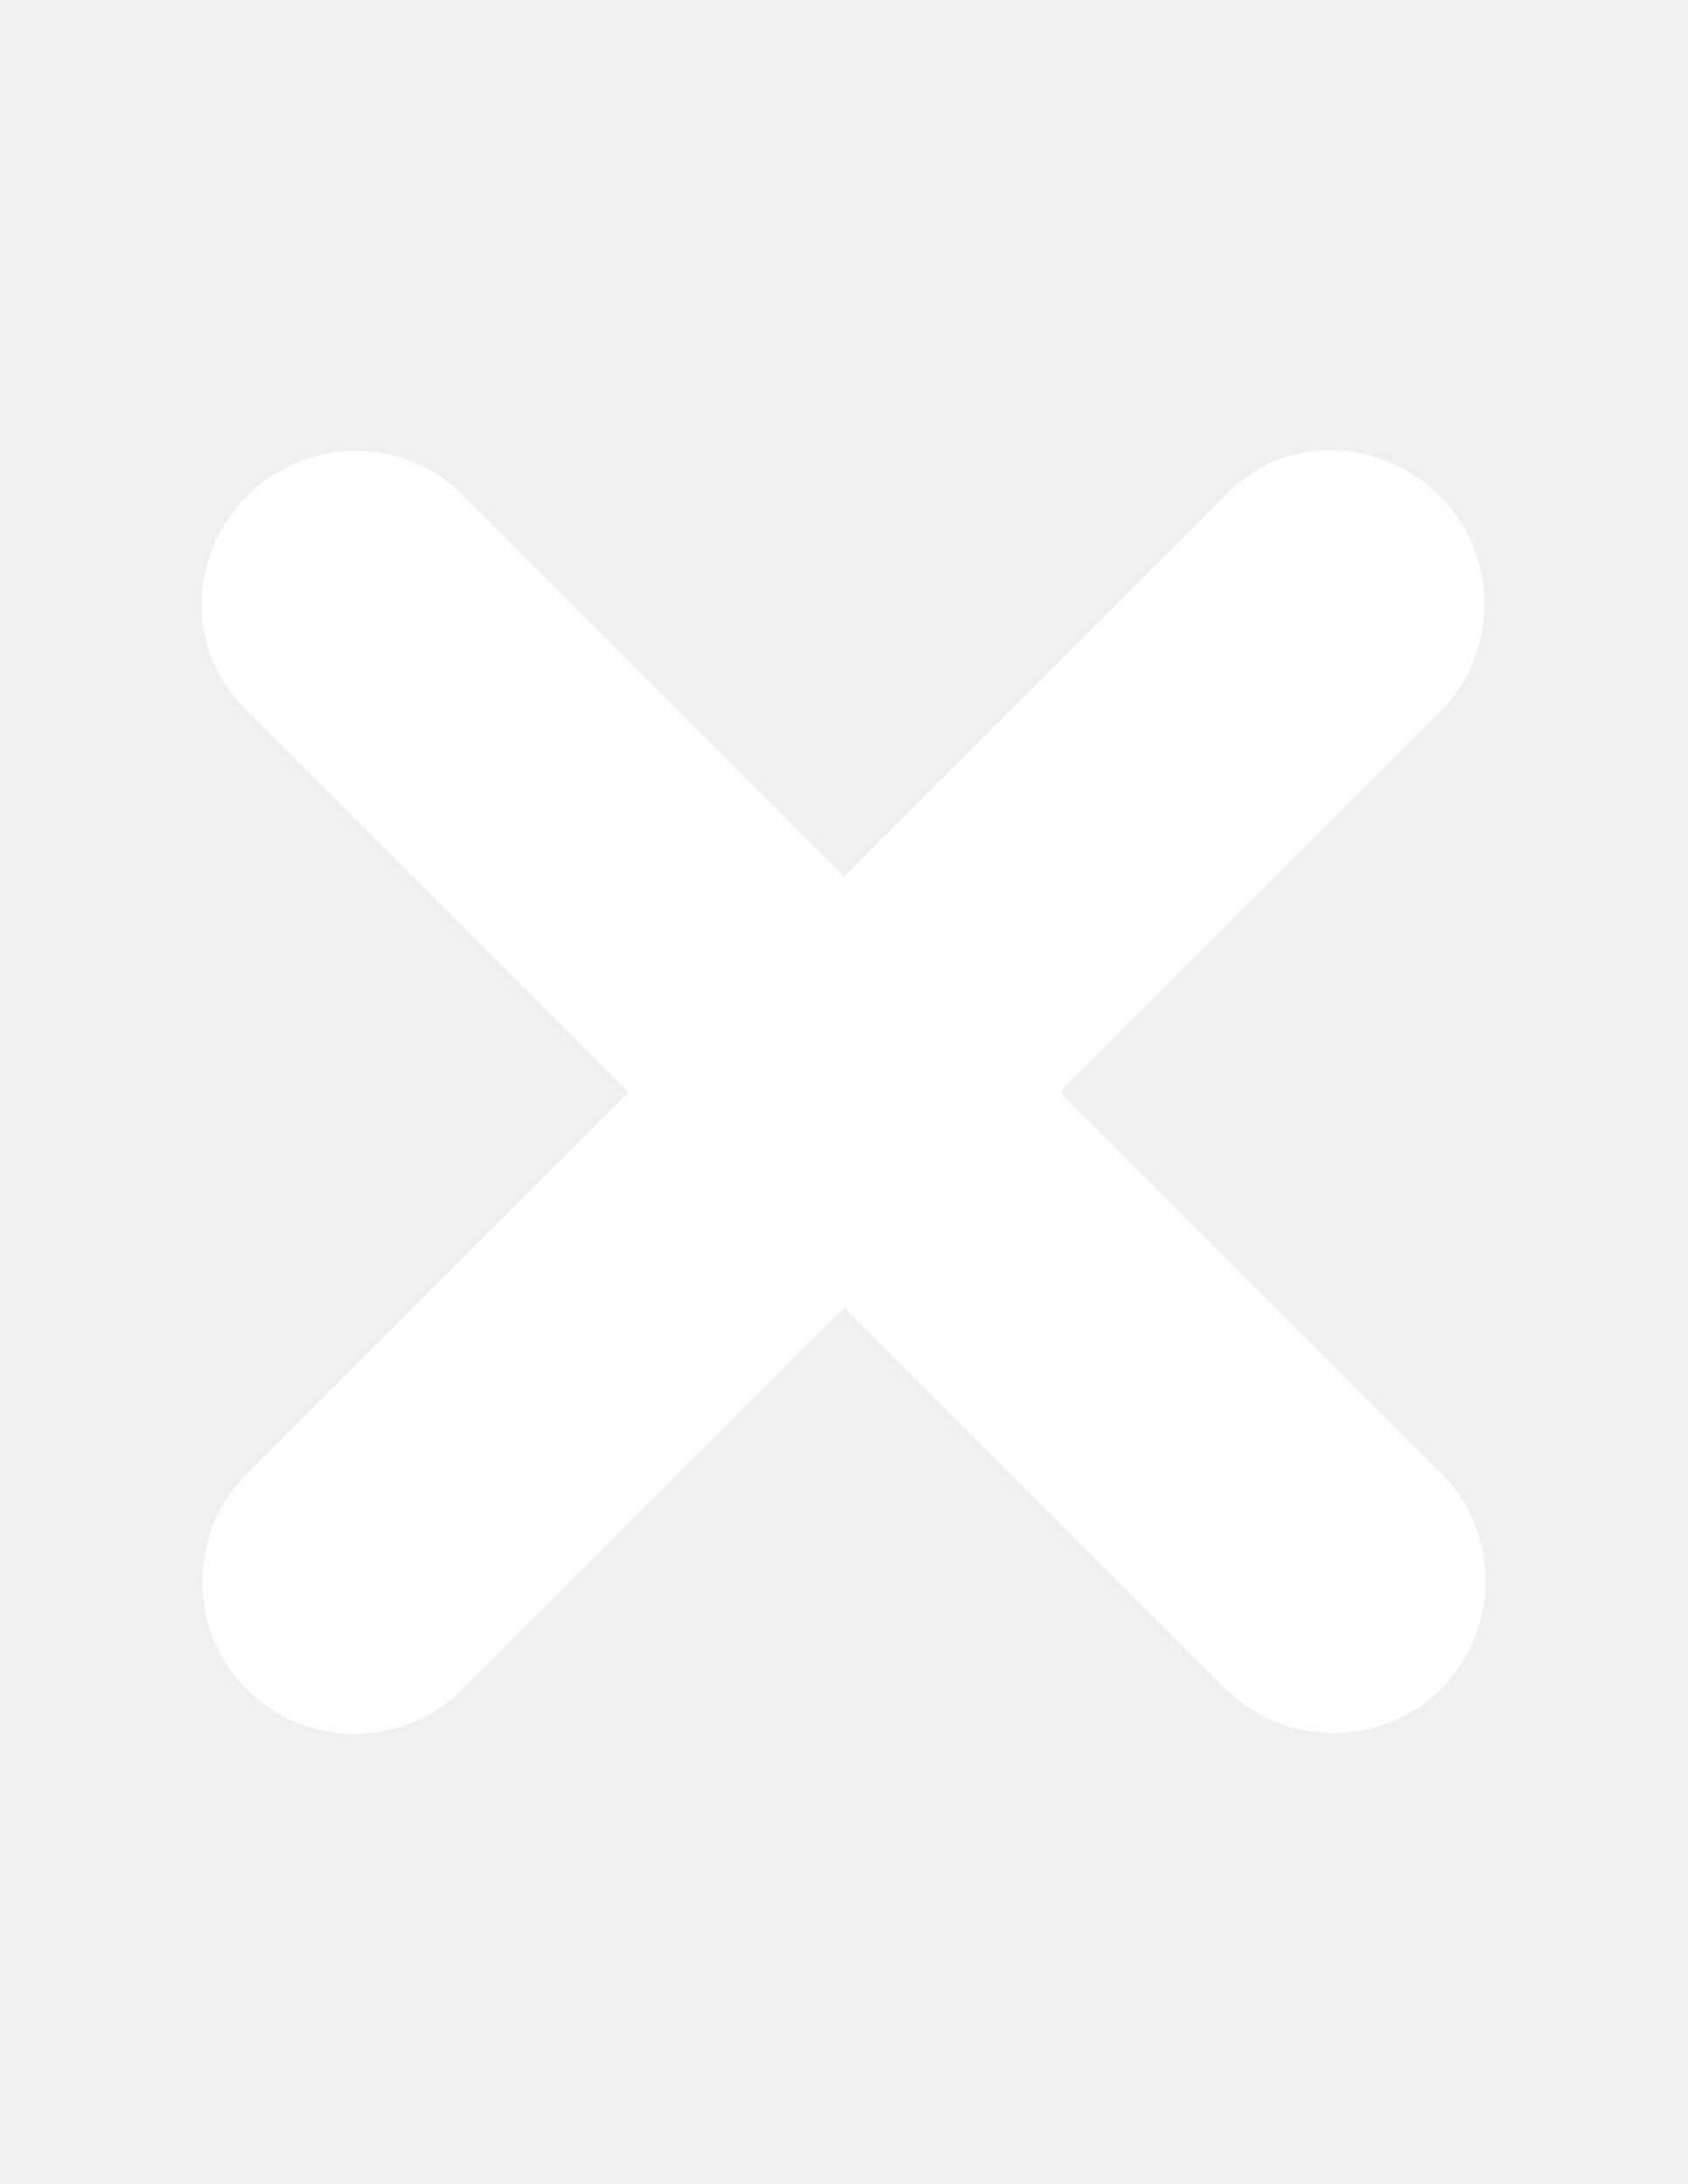
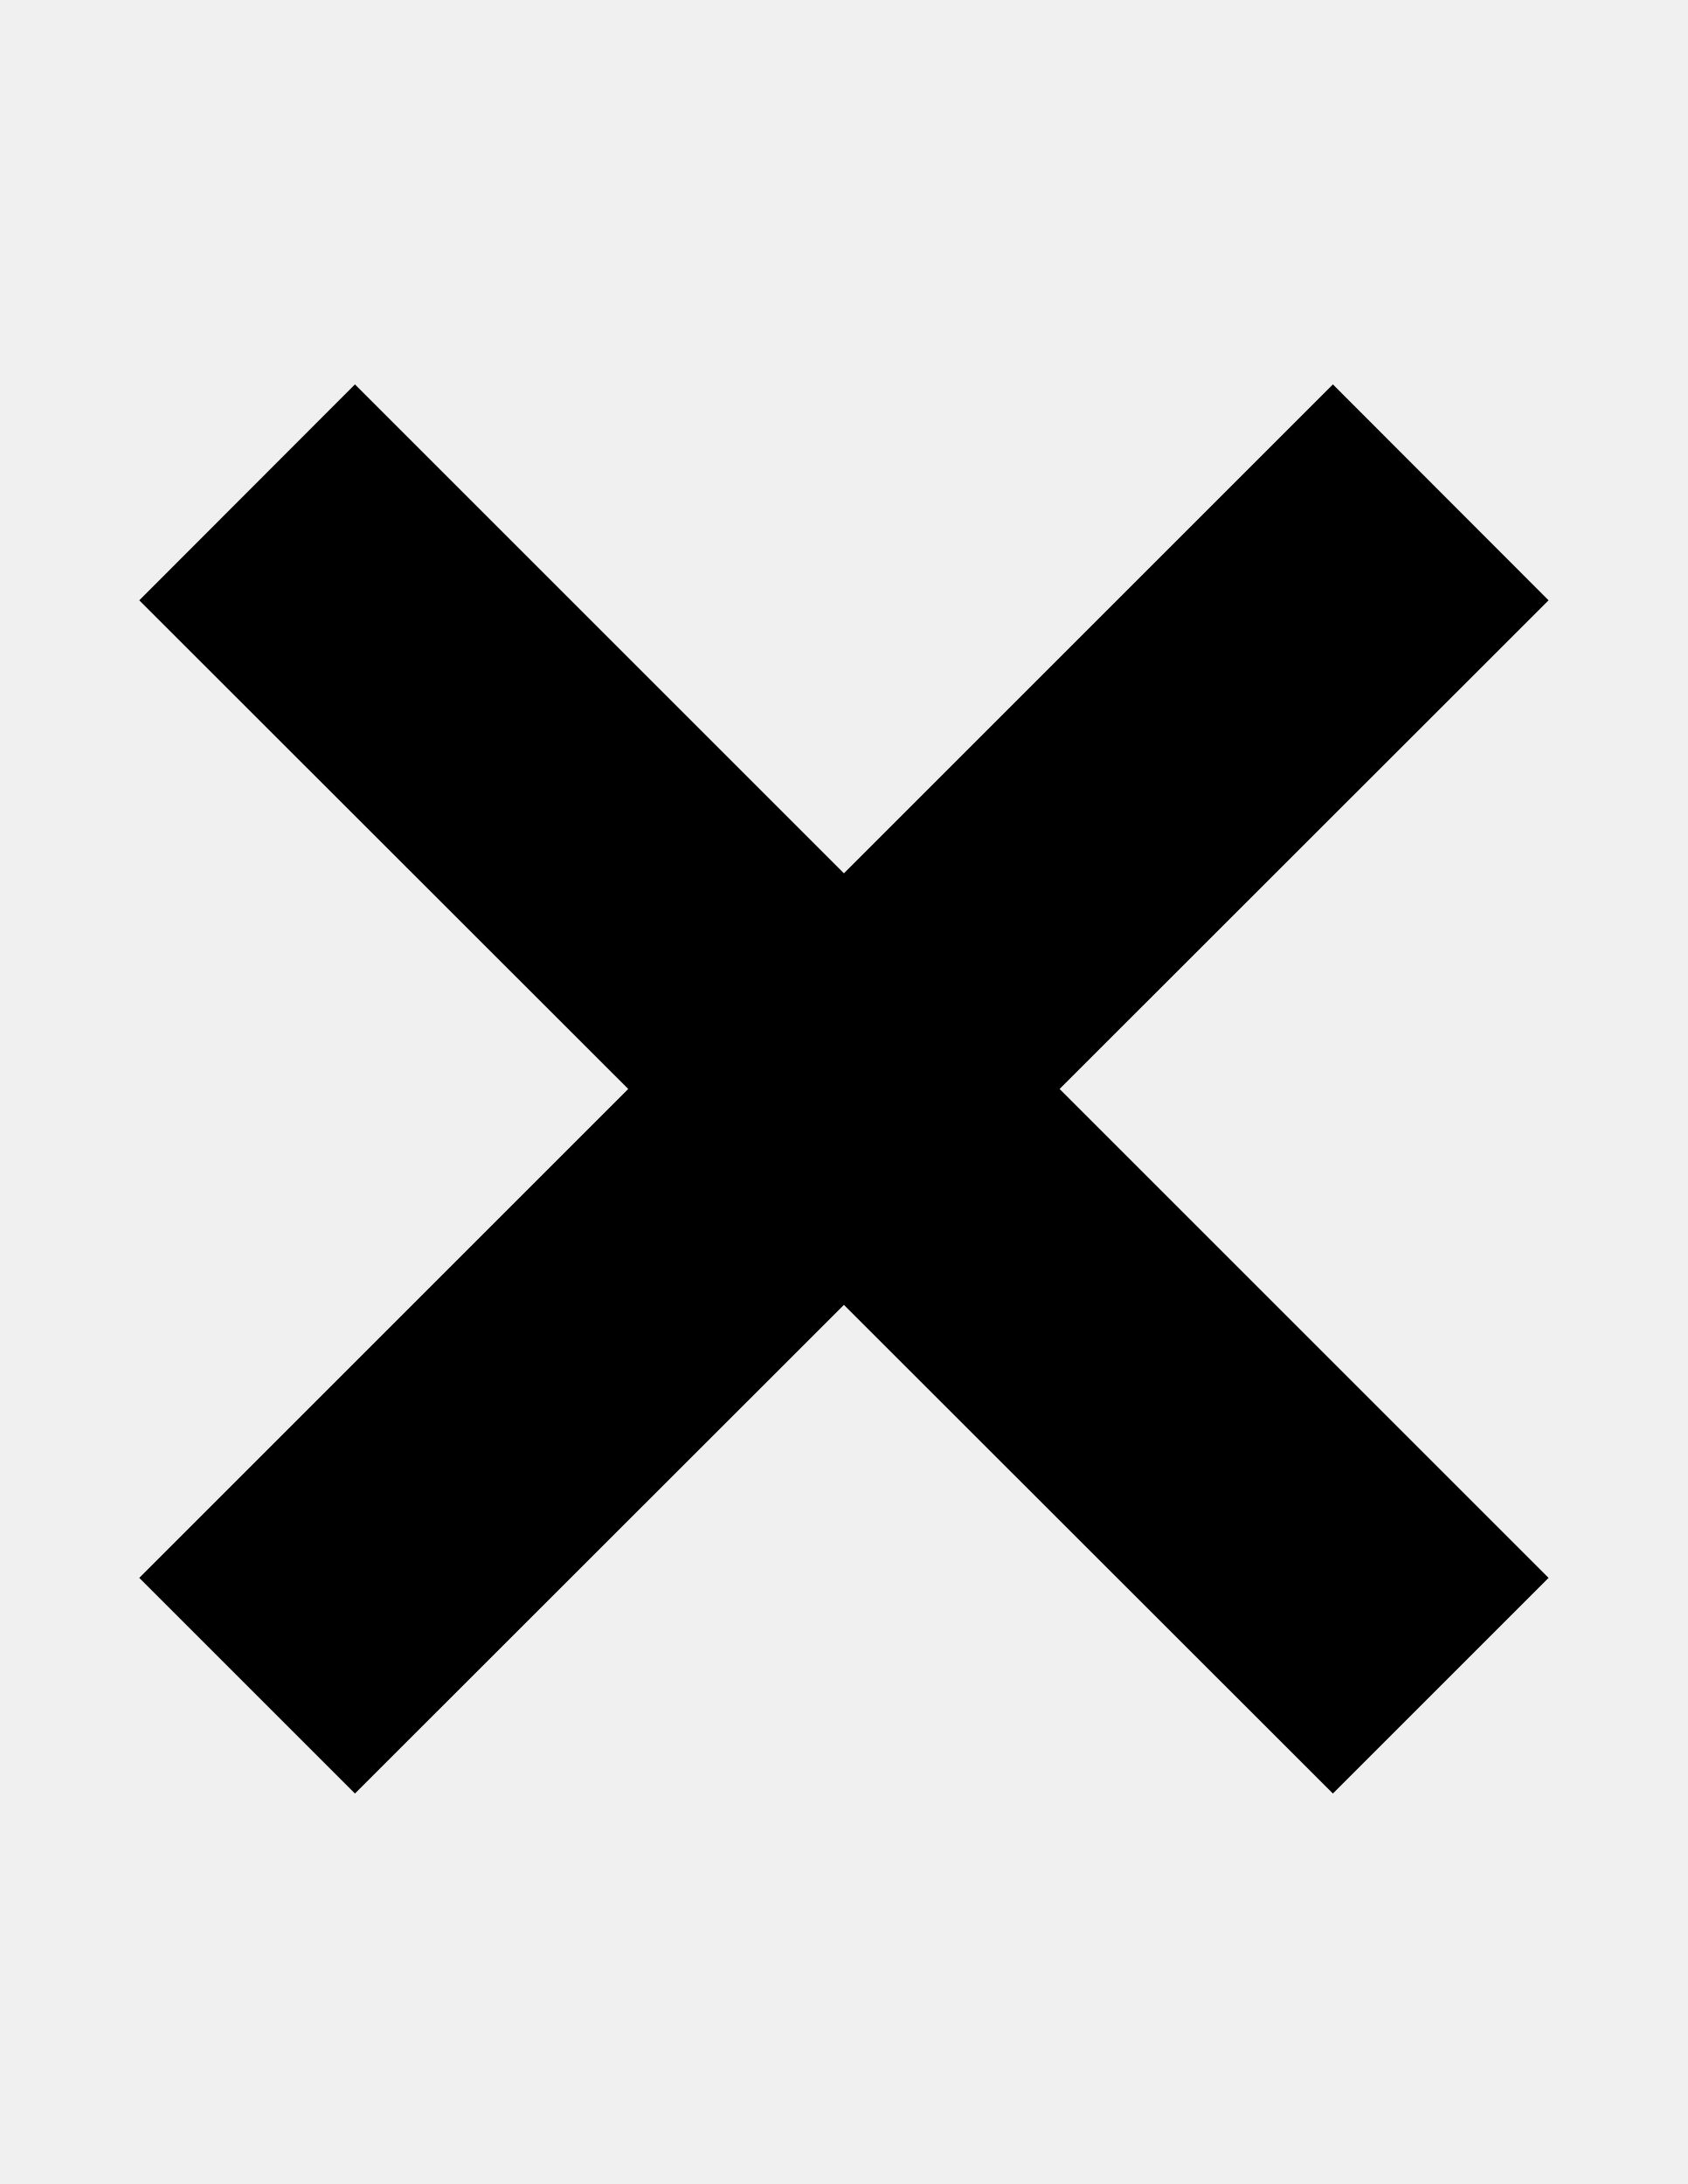
<svg xmlns="http://www.w3.org/2000/svg" version="1.1" id="main_menu_icon" x="0px" y="0px" viewBox="0 0 612 792" enable-background="new 0 0 612 792" xml:space="preserve">
-   <path fill="#FFFFFF" d="M522.6,612.4c-21.4,21.4-56.8,21.4-78.2,0L89.8,257.8c-22.3-20.5-22.3-55.9,0-78.2l0,0  c21.4-21.4,56.8-21.4,78.2,0l354.5,354.5C544,555.6,544,590.9,522.6,612.4L522.6,612.4z" />
-   <path fill="#FFFFFF" d="M522.2,180c21.4,21.4,21.4,56.8,0,78.2L167.7,612.7c-21.5,21.4-56.9,21.4-78.2,0l0,0  C68,591.3,68,556,89.5,534.5L444,180C464.5,157.7,499.9,157.7,522.2,180L522.2,180z" />
+   <polygon class="p1" points="561.5,217.7 483.3,139.4 306,316.7 128.7,139.4 50.5,217.7 227.8,394.9 50.5,572.2 128.7,650.4 306,473.2   483.3,650.4 561.5,572.2 384.2,394.9 " />
</svg>
